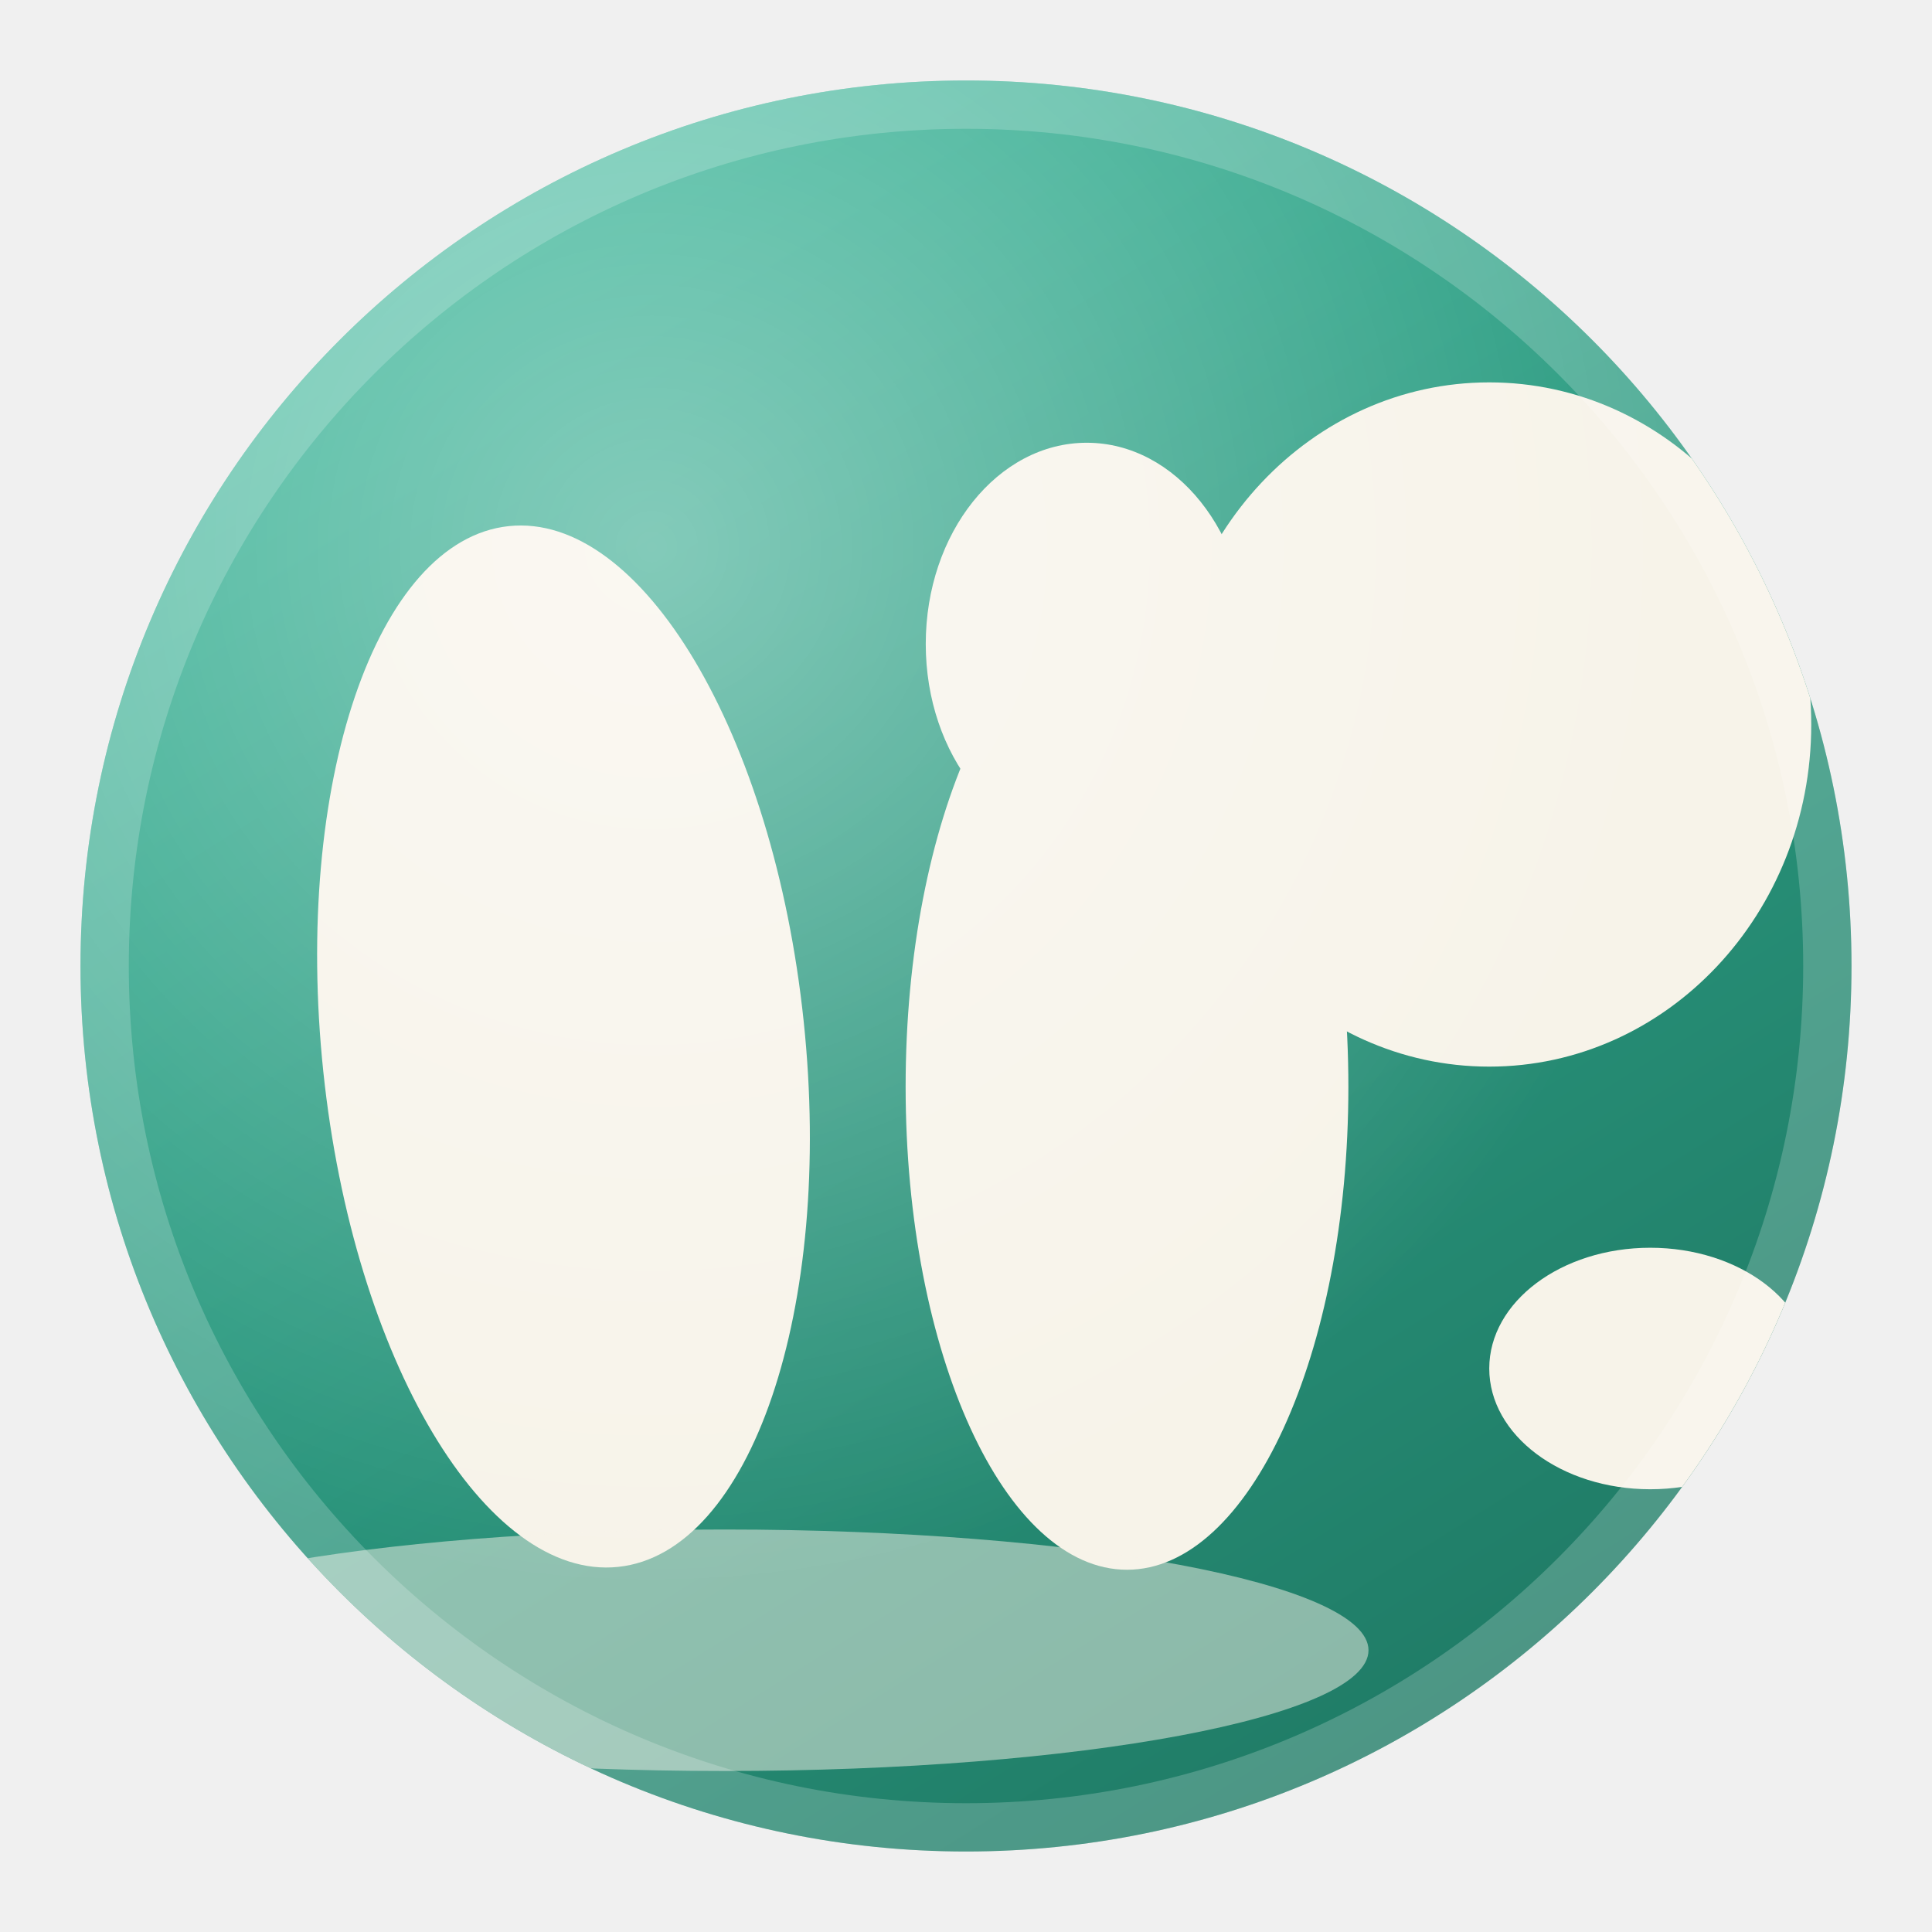
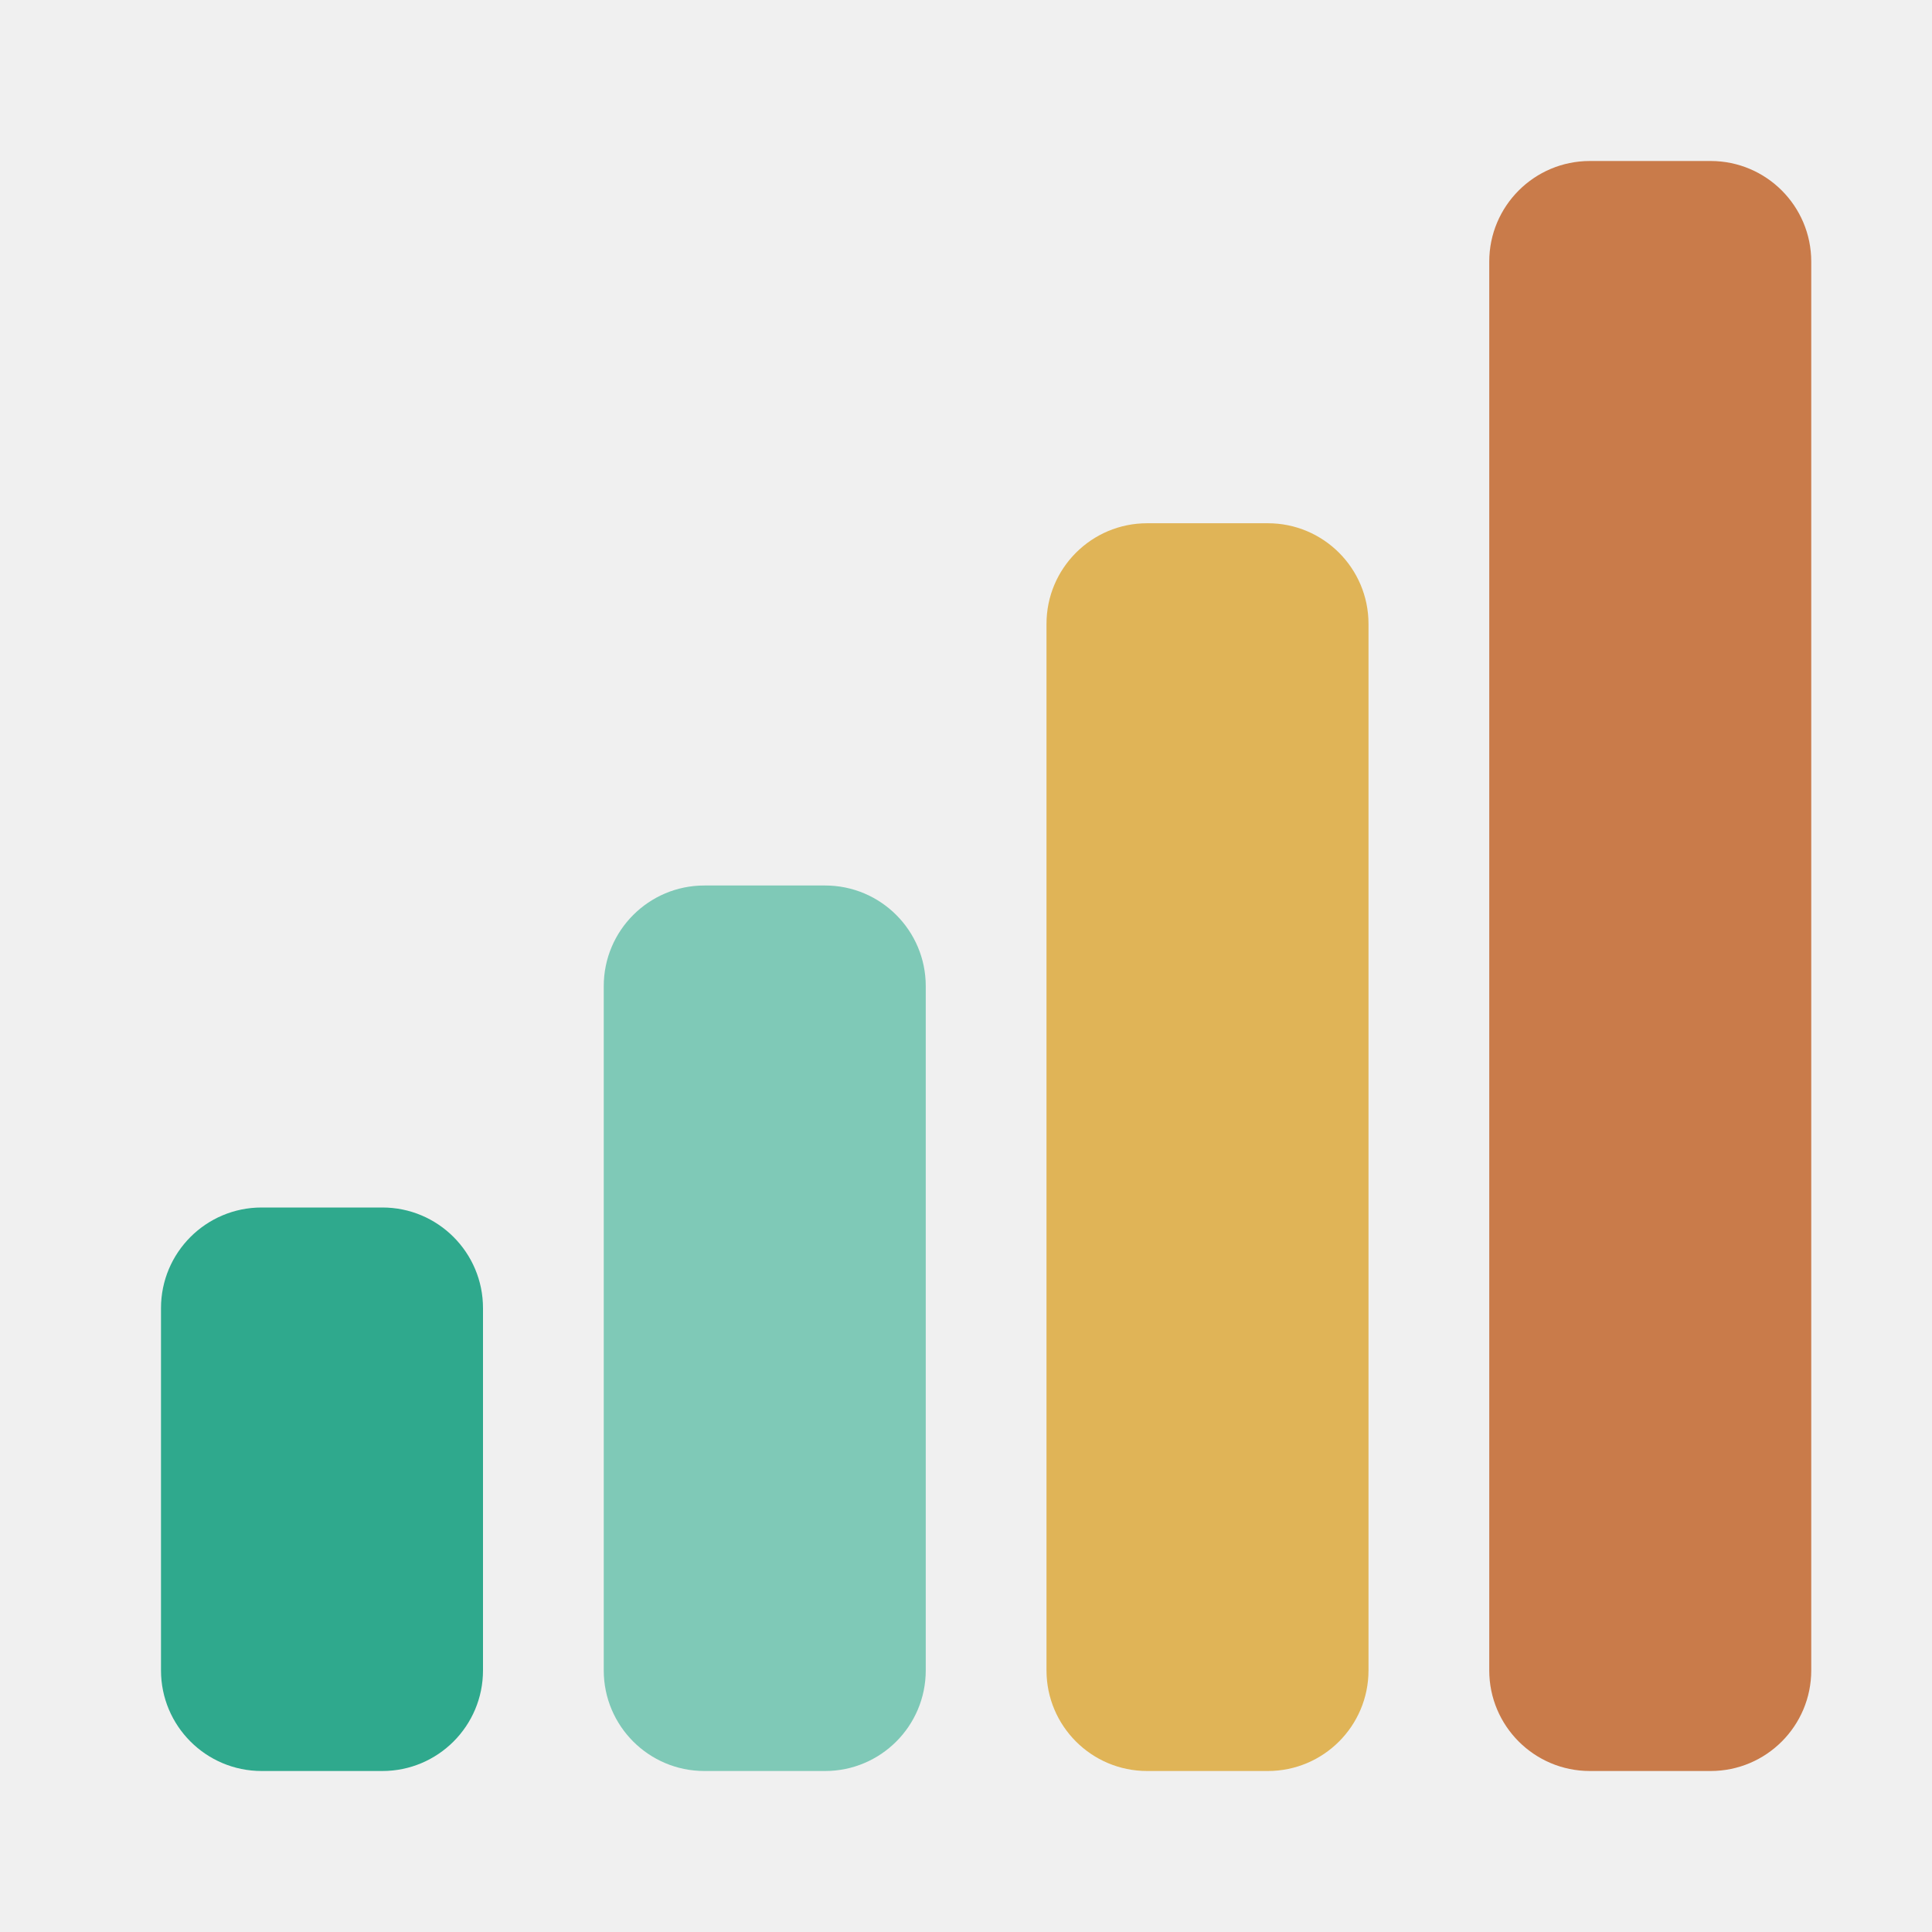
- <svg xmlns="http://www.w3.org/2000/svg" viewBox="0 0 48 48">
-   <defs>
-     <linearGradient id="ocean" x1="0" y1="0" x2="30" y2="48" gradientUnits="userSpaceOnUse">
-       <stop offset="0%" stop-color="#3AC0A0" />
-       <stop offset="100%" stop-color="#1F7A65" />
-     </linearGradient>
-     <radialGradient id="sheen" cx="32%" cy="26%" r="60%">
-       <stop offset="0%" stop-color="#ffffff" stop-opacity="0.4" />
-       <stop offset="100%" stop-color="#ffffff" stop-opacity="0" />
-     </radialGradient>
-     <clipPath id="globe-clip">
-       <circle cx="24" cy="24" r="22" />
-     </clipPath>
-   </defs>
-   <circle cx="24" cy="24" r="22" fill="url(#ocean)" />
-   <g clip-path="url(#globe-clip)">
-     <ellipse cx="14" cy="26" rx="6" ry="13" fill="#F7F3E9" transform="rotate(-6 14 26)" />
-     <ellipse cx="27" cy="16" rx="4" ry="5" fill="#F7F3E9" />
-     <ellipse cx="28" cy="27" rx="5.5" ry="12" fill="#F7F3E9" />
-     <ellipse cx="37" cy="18" rx="8" ry="8.5" fill="#F7F3E9" />
-     <ellipse cx="41" cy="34" rx="4" ry="3" fill="#F7F3E9" />
-     <ellipse cx="18" cy="41" rx="16" ry="3" fill="#F7F3E9" opacity="0.5" />
-   </g>
-   <circle cx="24" cy="24" r="22" fill="url(#sheen)" />
-   <circle cx="24" cy="24" r="21.4" fill="none" stroke="#ffffff" stroke-opacity="0.2" stroke-width="1.2" />
+ <svg xmlns="http://www.w3.org/2000/svg" viewBox="0 0 48 48" role="img" aria-label="Mastery Path favicon">
+   <rect x="4" y="30" width="8" height="14" rx="2.5" fill="#2FA98D" />
+   <rect x="15" y="22" width="8" height="22" rx="2.5" fill="#7FC9B7" />
+   <rect x="26" y="13" width="8" height="31" rx="2.5" fill="#E0B457" />
+   <rect x="37" y="4" width="8" height="40" rx="2.5" fill="#C97B4A" />
</svg>
